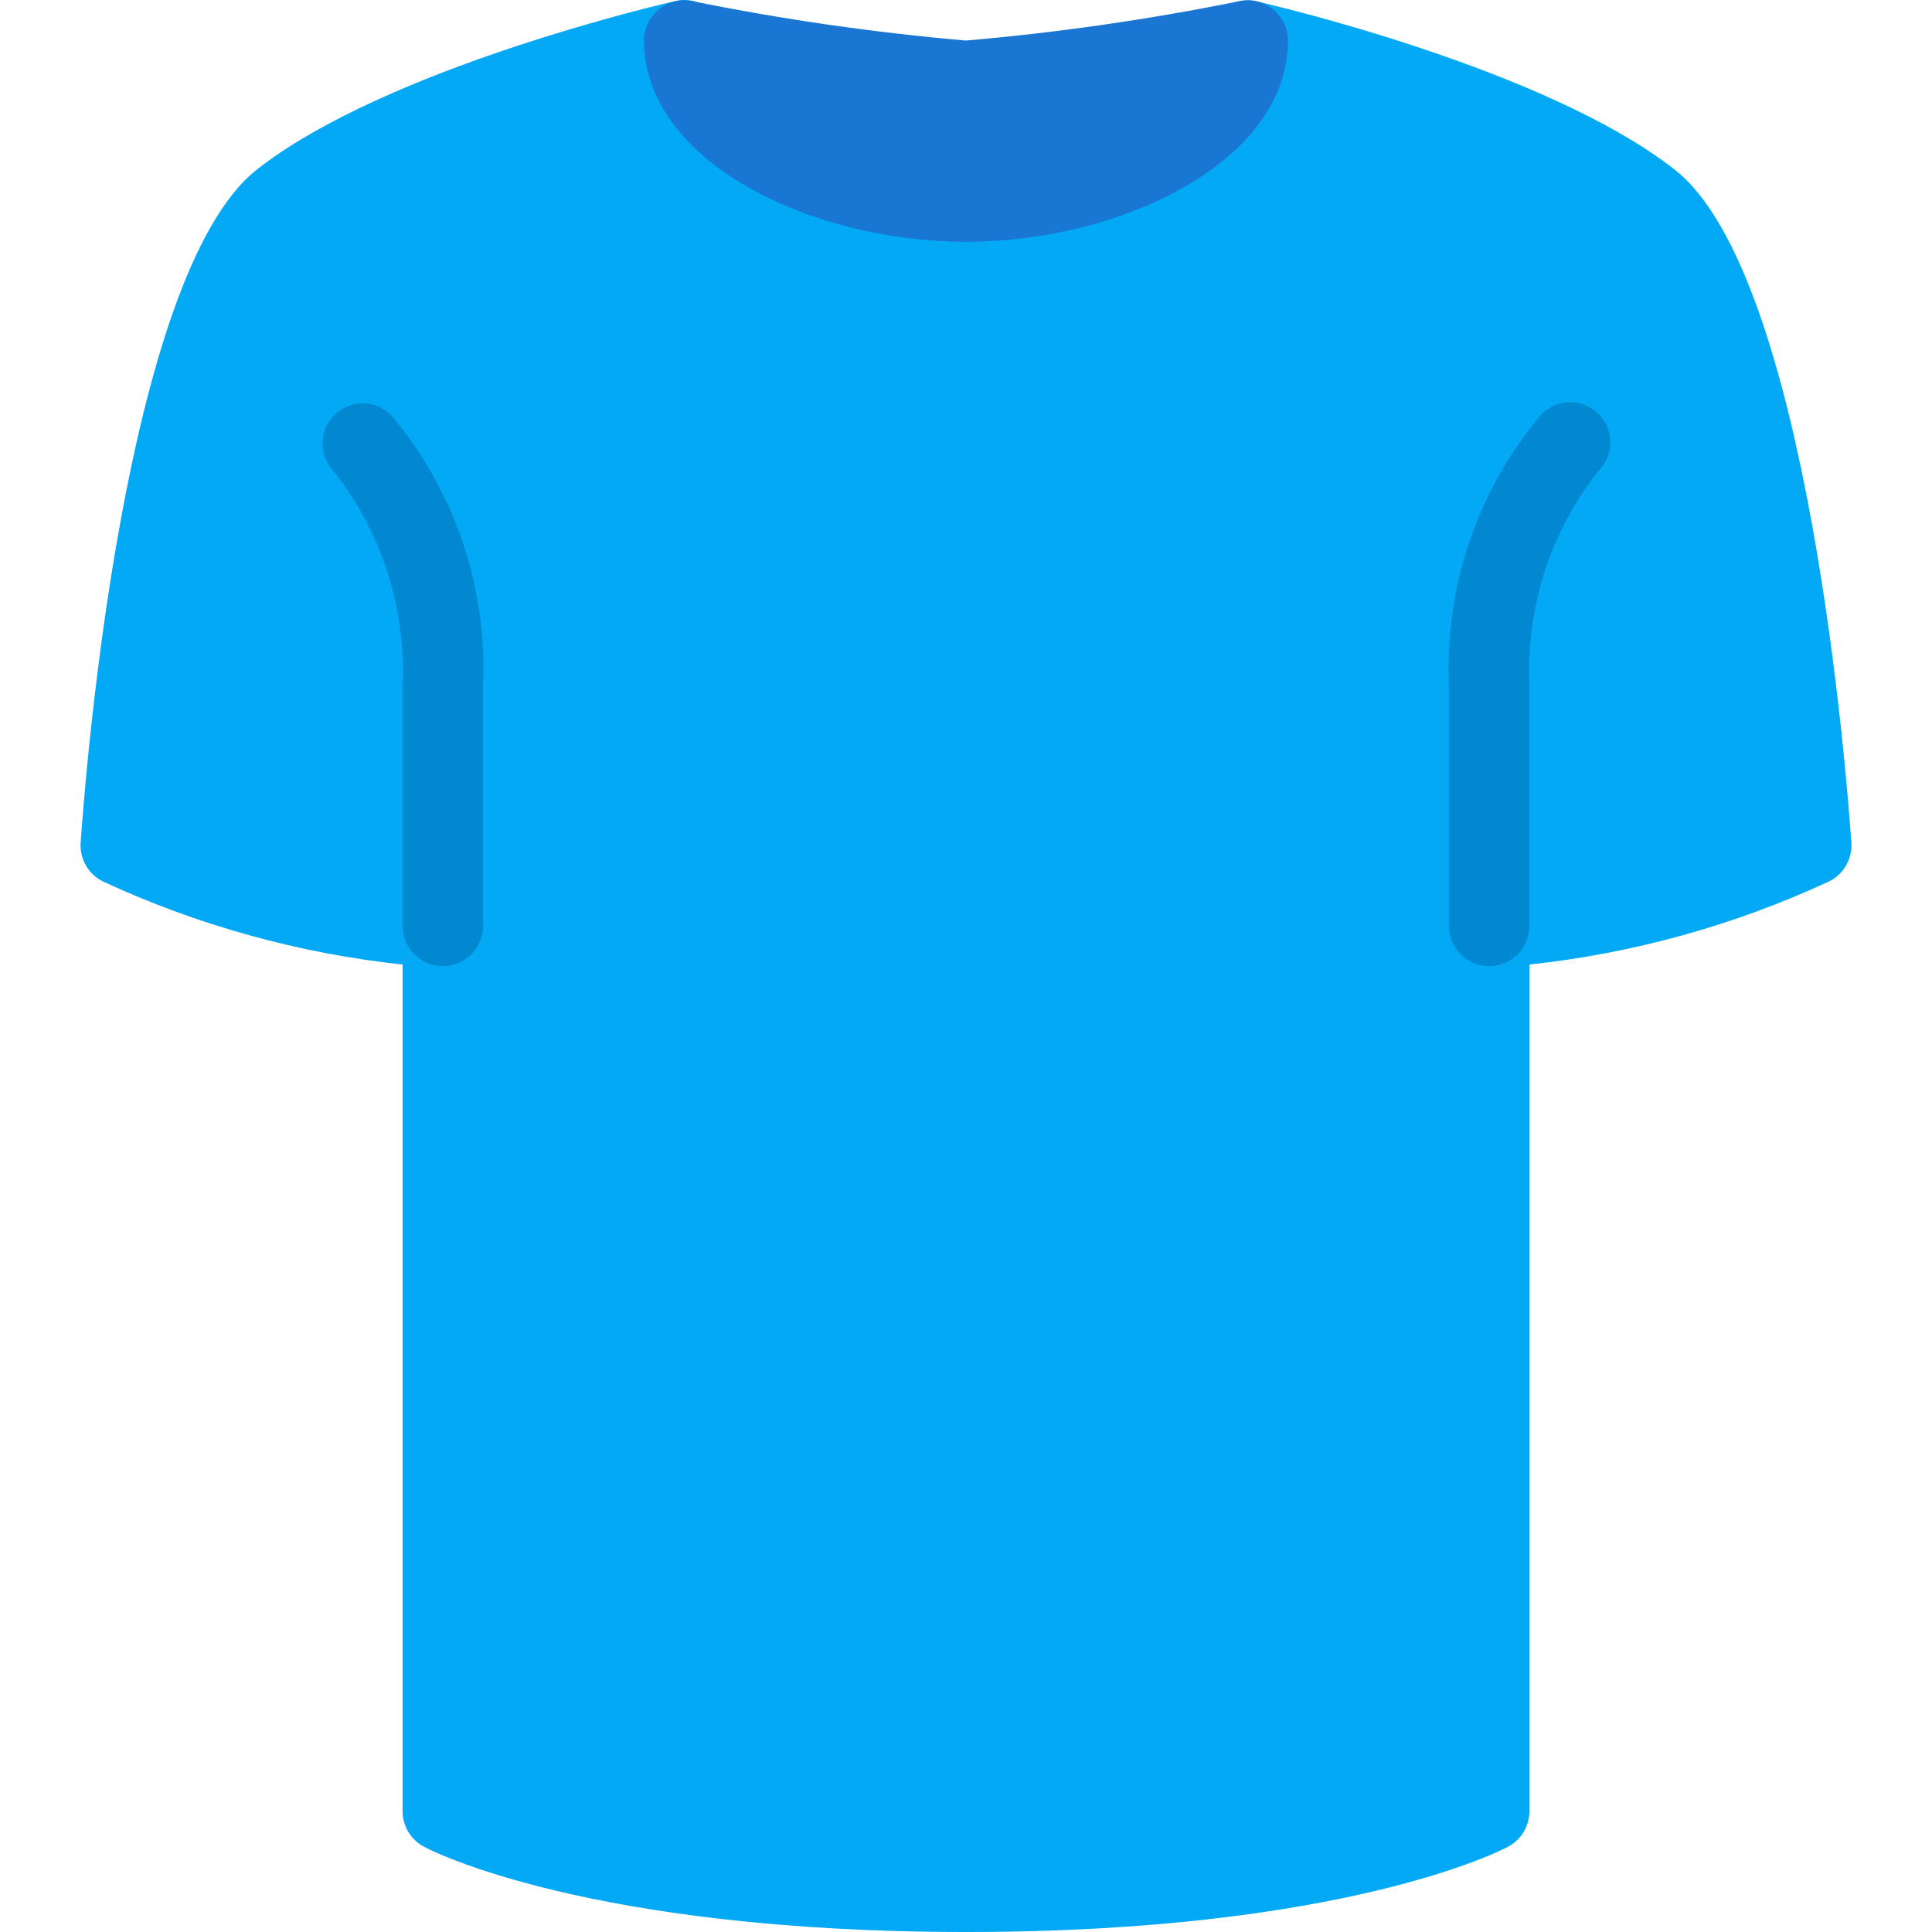
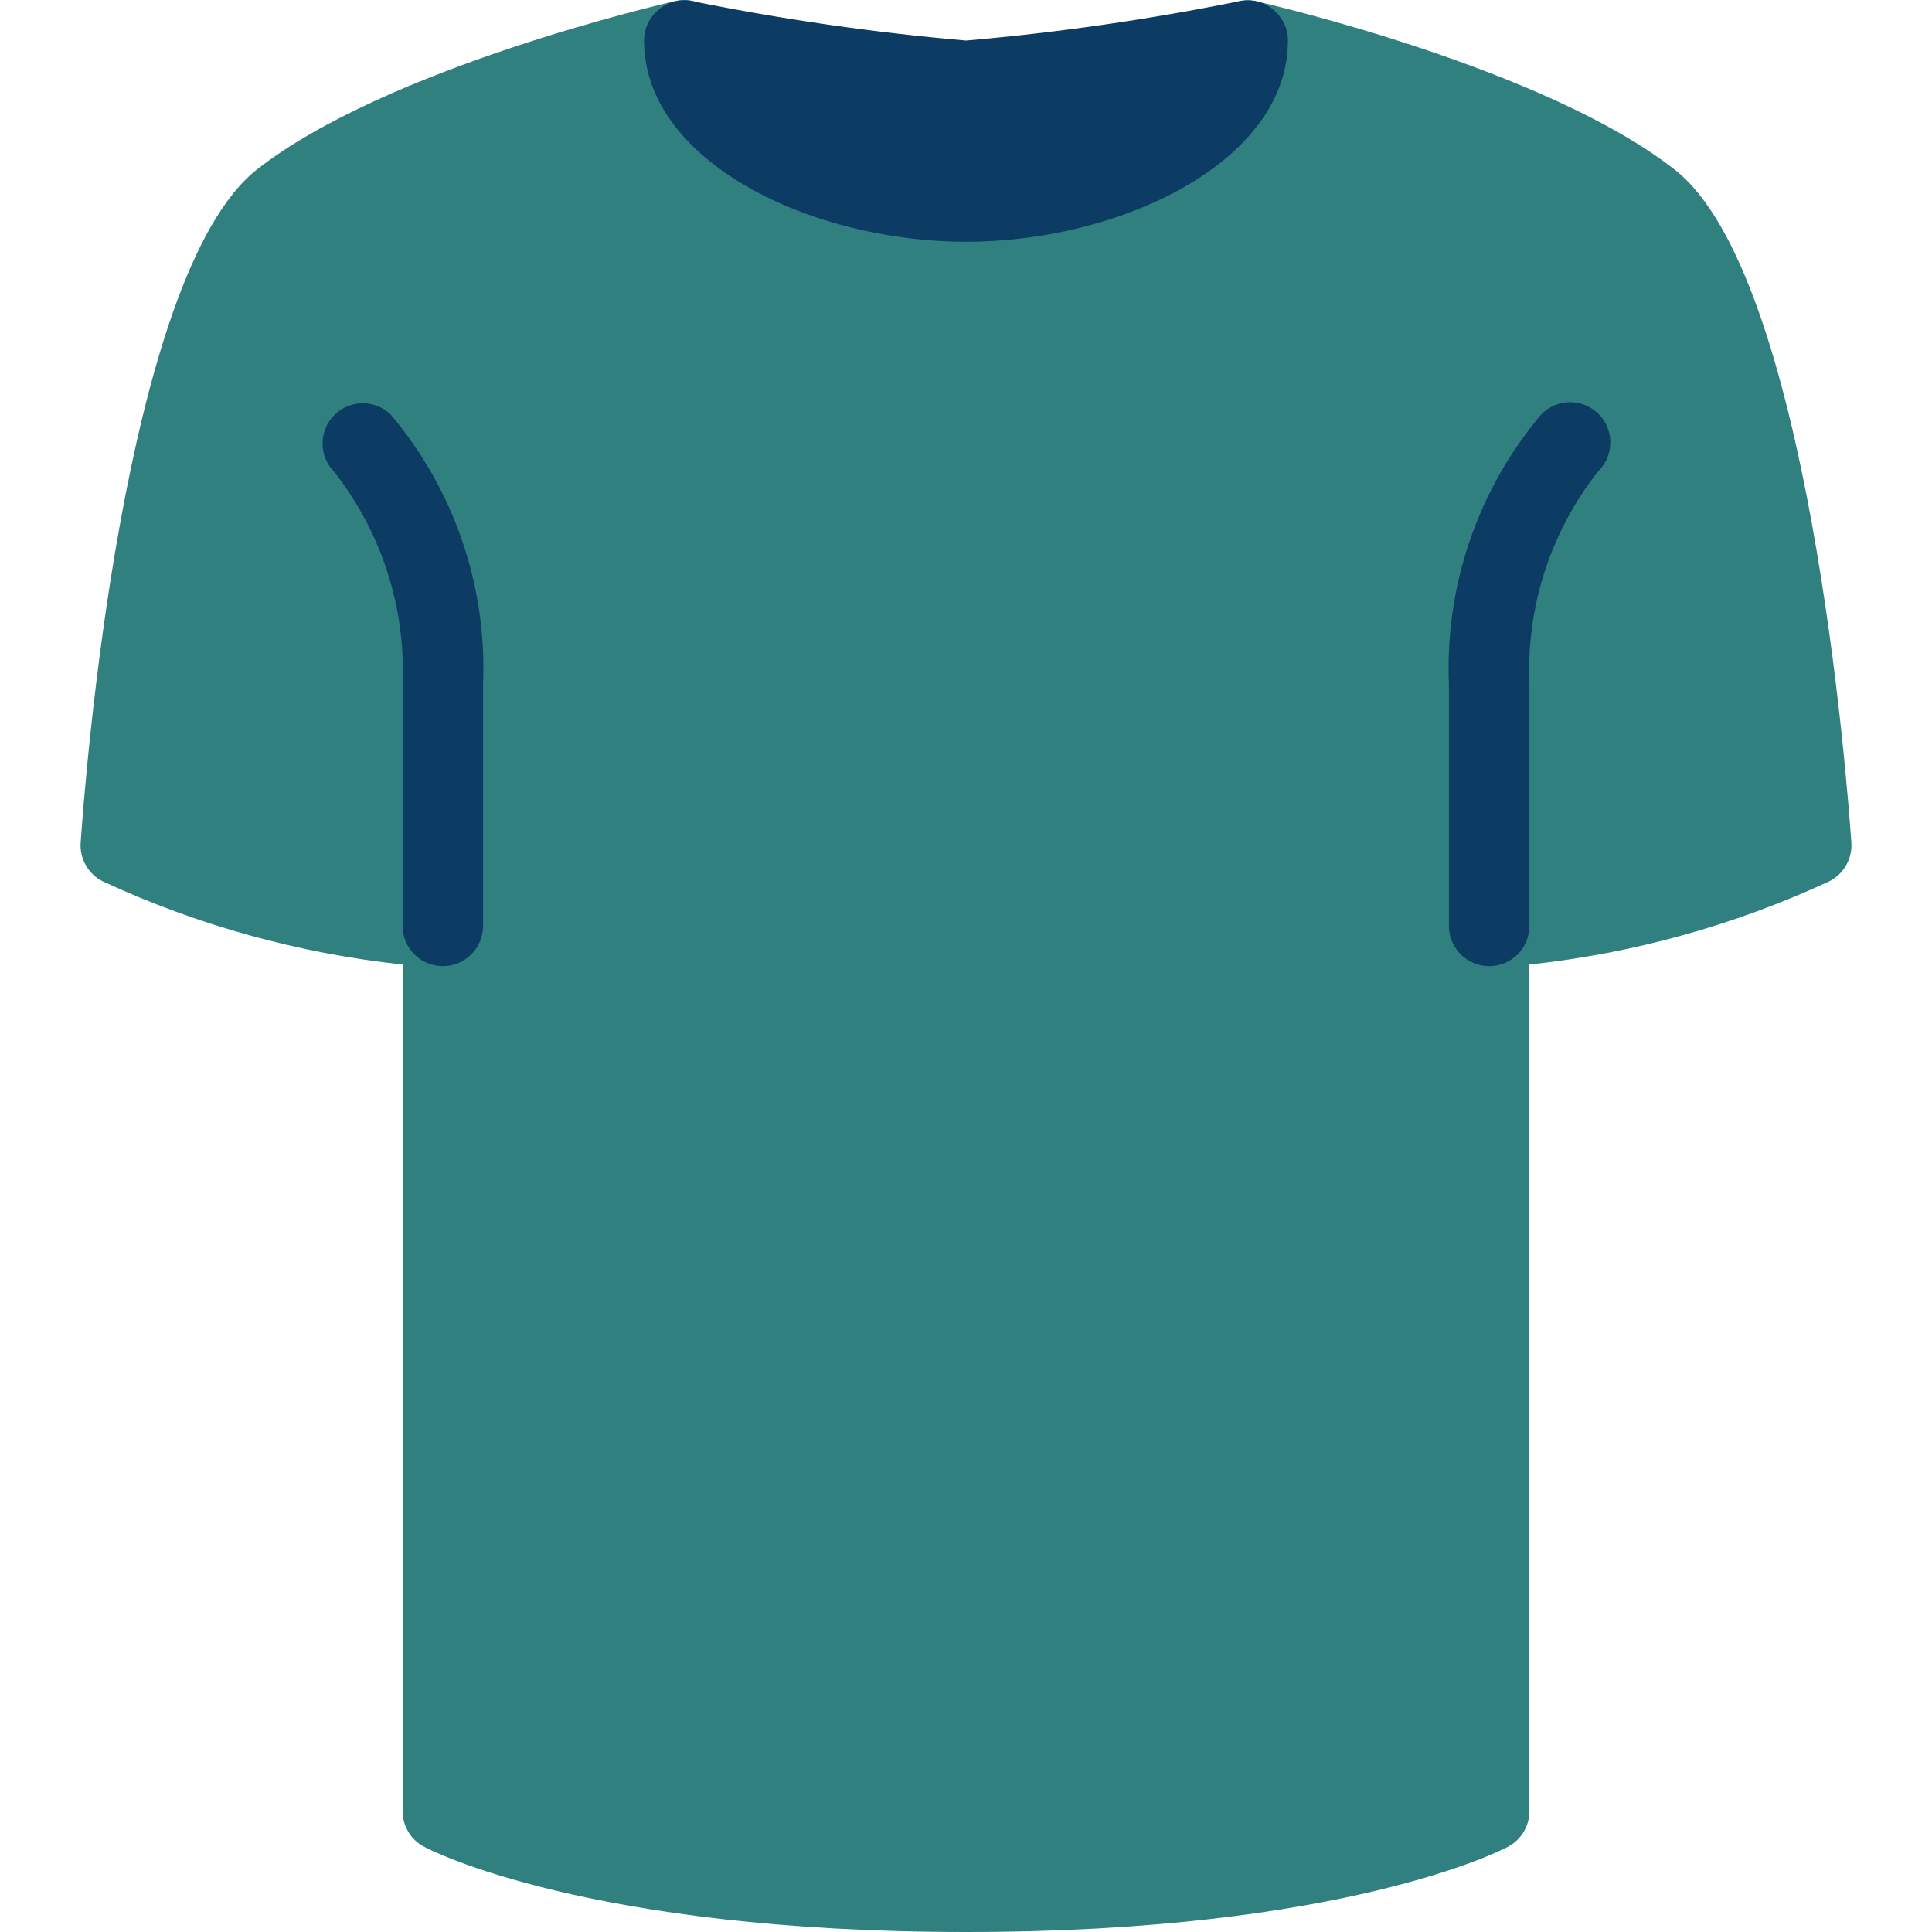
<svg xmlns="http://www.w3.org/2000/svg" version="1.1" id="Capa_1" x="0px" y="0px" viewBox="0 0 512.081 512.081" style="enable-background:new 0 0 512.081 512.081;" xml:space="preserve">
-   <path style="fill:#03A9F4;" d="M443.966,45.03C409.641,18.044,336.19,1.062,333.075,0.358c-5.744-1.308-11.461,2.288-12.768,8.032  c-0.176,0.773-0.265,1.564-0.266,2.357c0,14.4-29.547,32-64,32s-64-17.6-64-32c0.002-3.246-1.474-6.316-4.011-8.341  c-2.508-2.085-5.848-2.875-9.024-2.133c-3.115,0.704-76.544,17.707-110.933,44.672C32.553,72.977,22.441,208.06,21.374,223.356  c-0.292,4.347,2.09,8.435,6.016,10.325c25.062,11.606,51.856,19.028,79.317,21.973v224.427c0.007,3.944,2.189,7.562,5.675,9.408  c1.728,0.939,43.605,22.592,143.659,22.592s141.931-21.653,143.659-22.592c3.485-1.846,5.668-5.464,5.675-9.408V255.654  c27.454-2.947,54.24-10.37,79.296-21.973c3.934-1.884,6.325-5.973,6.037-10.325C489.641,208.06,479.529,72.977,443.966,45.03z" />
-   <g>
-     <path style="fill:#0288D1;" d="M117.374,256.081c-5.891,0-10.667-4.776-10.667-10.667v-64c0.872-20.389-5.591-40.416-18.219-56.448   c-4.092-4.237-3.975-10.99,0.262-15.083c4.134-3.992,10.687-3.992,14.82,0c16.815,19.944,25.545,45.466,24.469,71.531v64   C128.041,251.305,123.265,256.081,117.374,256.081z" />
-     <path style="fill:#0288D1;" d="M394.707,256.081c-5.891,0-10.667-4.776-10.667-10.667v-64   c-1.087-26.069,7.636-51.599,24.448-71.552c4.093-4.237,10.845-4.355,15.083-0.262c4.237,4.093,4.354,10.845,0.262,15.083   c-0.086,0.089-0.173,0.176-0.262,0.262c-12.625,16.041-19.081,36.076-18.197,56.469v64   C405.374,251.305,400.598,256.081,394.707,256.081z" />
-   </g>
-   <path style="fill:#1976D2;" d="M337.491,2.534c-2.437-2.044-5.668-2.875-8.789-2.261C304.7,5.14,280.44,8.637,256.041,10.748  c-24.4-2.11-48.659-5.607-72.661-10.475c-3.121-0.611-6.351,0.22-8.789,2.261c-2.454,2.022-3.877,5.034-3.883,8.213  c0,32,44.117,53.333,85.333,53.333s85.333-21.333,85.333-53.333C341.369,7.568,339.945,4.556,337.491,2.534z" />
-   <g>
- </g>
-   <g>
- </g>
-   <g>
- </g>
-   <g>
- </g>
-   <g>
- </g>
-   <g>
- </g>
-   <g>
- </g>
-   <g>
- </g>
-   <g>
- </g>
-   <g>
- </g>
-   <g>
- </g>
-   <g>
- </g>
-   <g>
- </g>
-   <g>
- </g>
-   <g>
- </g>
+   <defs id="defs45" />
+   <path style="fill:#308080;fill-opacity:1" d="M443.966,45.03C409.641,18.044,336.19,1.062,333.075,0.358c-5.744-1.308-11.461,2.288-12.768,8.032  c-0.176,0.773-0.265,1.564-0.266,2.357c0,14.4-29.547,32-64,32s-64-17.6-64-32c0.002-3.246-1.474-6.316-4.011-8.341  c-2.508-2.085-5.848-2.875-9.024-2.133c-3.115,0.704-76.544,17.707-110.933,44.672C32.553,72.977,22.441,208.06,21.374,223.356  c-0.292,4.347,2.09,8.435,6.016,10.325c25.062,11.606,51.856,19.028,79.317,21.973v224.427c0.007,3.944,2.189,7.562,5.675,9.408  c1.728,0.939,43.605,22.592,143.659,22.592s141.931-21.653,143.659-22.592c3.485-1.846,5.668-5.464,5.675-9.408V255.654  c27.454-2.947,54.24-10.37,79.296-21.973c3.934-1.884,6.325-5.973,6.037-10.325C489.641,208.06,479.529,72.977,443.966,45.03z" id="path3" />
+   <path id="path7" d="m 117.374,256.081 c -5.891,0 -10.667,-4.776 -10.667,-10.667 l 0,-64 c 0.872,-20.389 -5.591,-40.416 -18.219,-56.448 -4.092,-4.237 -3.975,-10.99 0.262,-15.083 4.134,-3.992 10.687,-3.992 14.82,0 16.815,19.944 25.545,45.466 24.469,71.531 l 0,64 c 0.002,5.891 -4.774,10.667 -10.665,10.667 z" style="fill:#0c3c64;fill-opacity:1" />
+   <path id="path9" d="m 394.707,256.081 c -5.891,0 -10.667,-4.776 -10.667,-10.667 l 0,-64 c -1.087,-26.069 7.636,-51.599 24.448,-71.552 4.093,-4.237 10.845,-4.355 15.083,-0.262 4.237,4.093 4.354,10.845 0.262,15.083 -0.086,0.089 -0.173,0.176 -0.262,0.262 -12.625,16.041 -19.081,36.076 -18.197,56.469 l 0,64 c 0,5.891 -4.776,10.667 -10.667,10.667 z" style="fill:#0c3c64;fill-opacity:1" />
+   <path style="fill:#0c3c64;fill-opacity:1" d="M337.491,2.534c-2.437-2.044-5.668-2.875-8.789-2.261C304.7,5.14,280.44,8.637,256.041,10.748  c-24.4-2.11-48.659-5.607-72.661-10.475c-3.121-0.611-6.351,0.22-8.789,2.261c-2.454,2.022-3.877,5.034-3.883,8.213  c0,32,44.117,53.333,85.333,53.333s85.333-21.333,85.333-53.333C341.369,7.568,339.945,4.556,337.491,2.534z" id="path11" />
+   <g id="g13" />
+   <g id="g15" />
+   <g id="g17" />
+   <g id="g19" />
+   <g id="g21" />
+   <g id="g23" />
+   <g id="g25" />
+   <g id="g27" />
+   <g id="g29" />
+   <g id="g31" />
+   <g id="g33" />
+   <g id="g35" />
+   <g id="g37" />
+   <g id="g39" />
+   <g id="g41" />
</svg>
